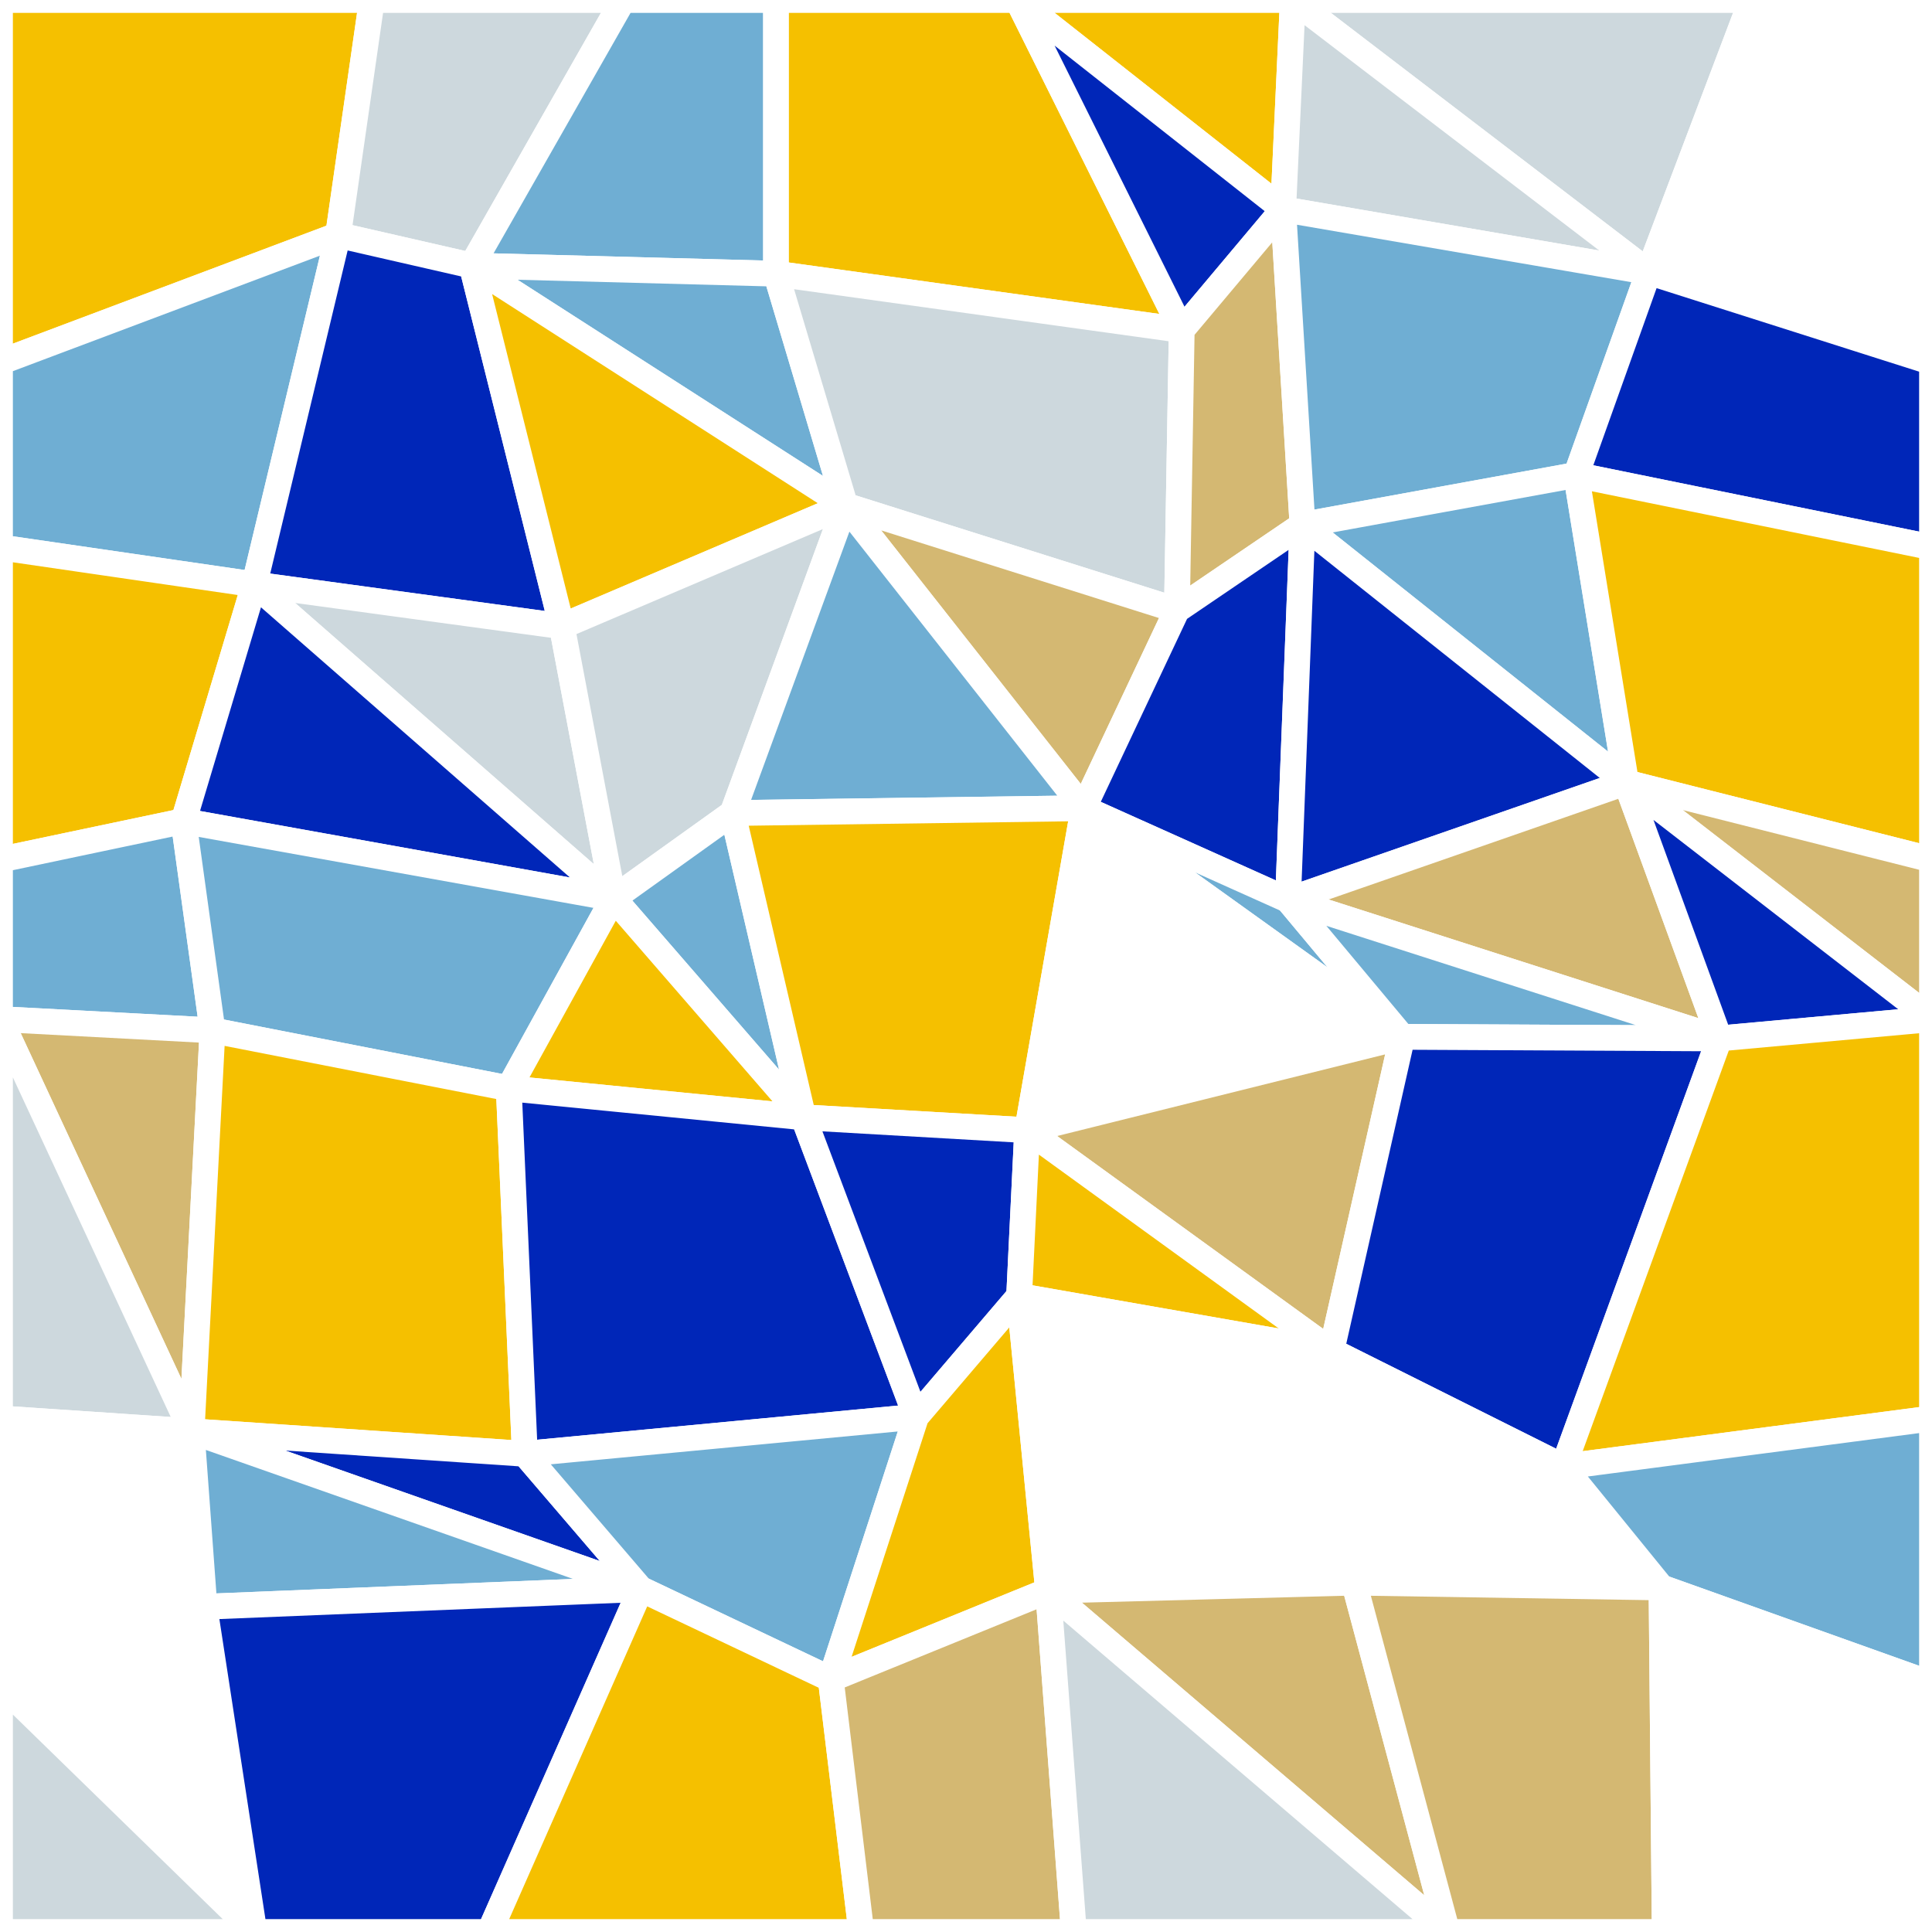
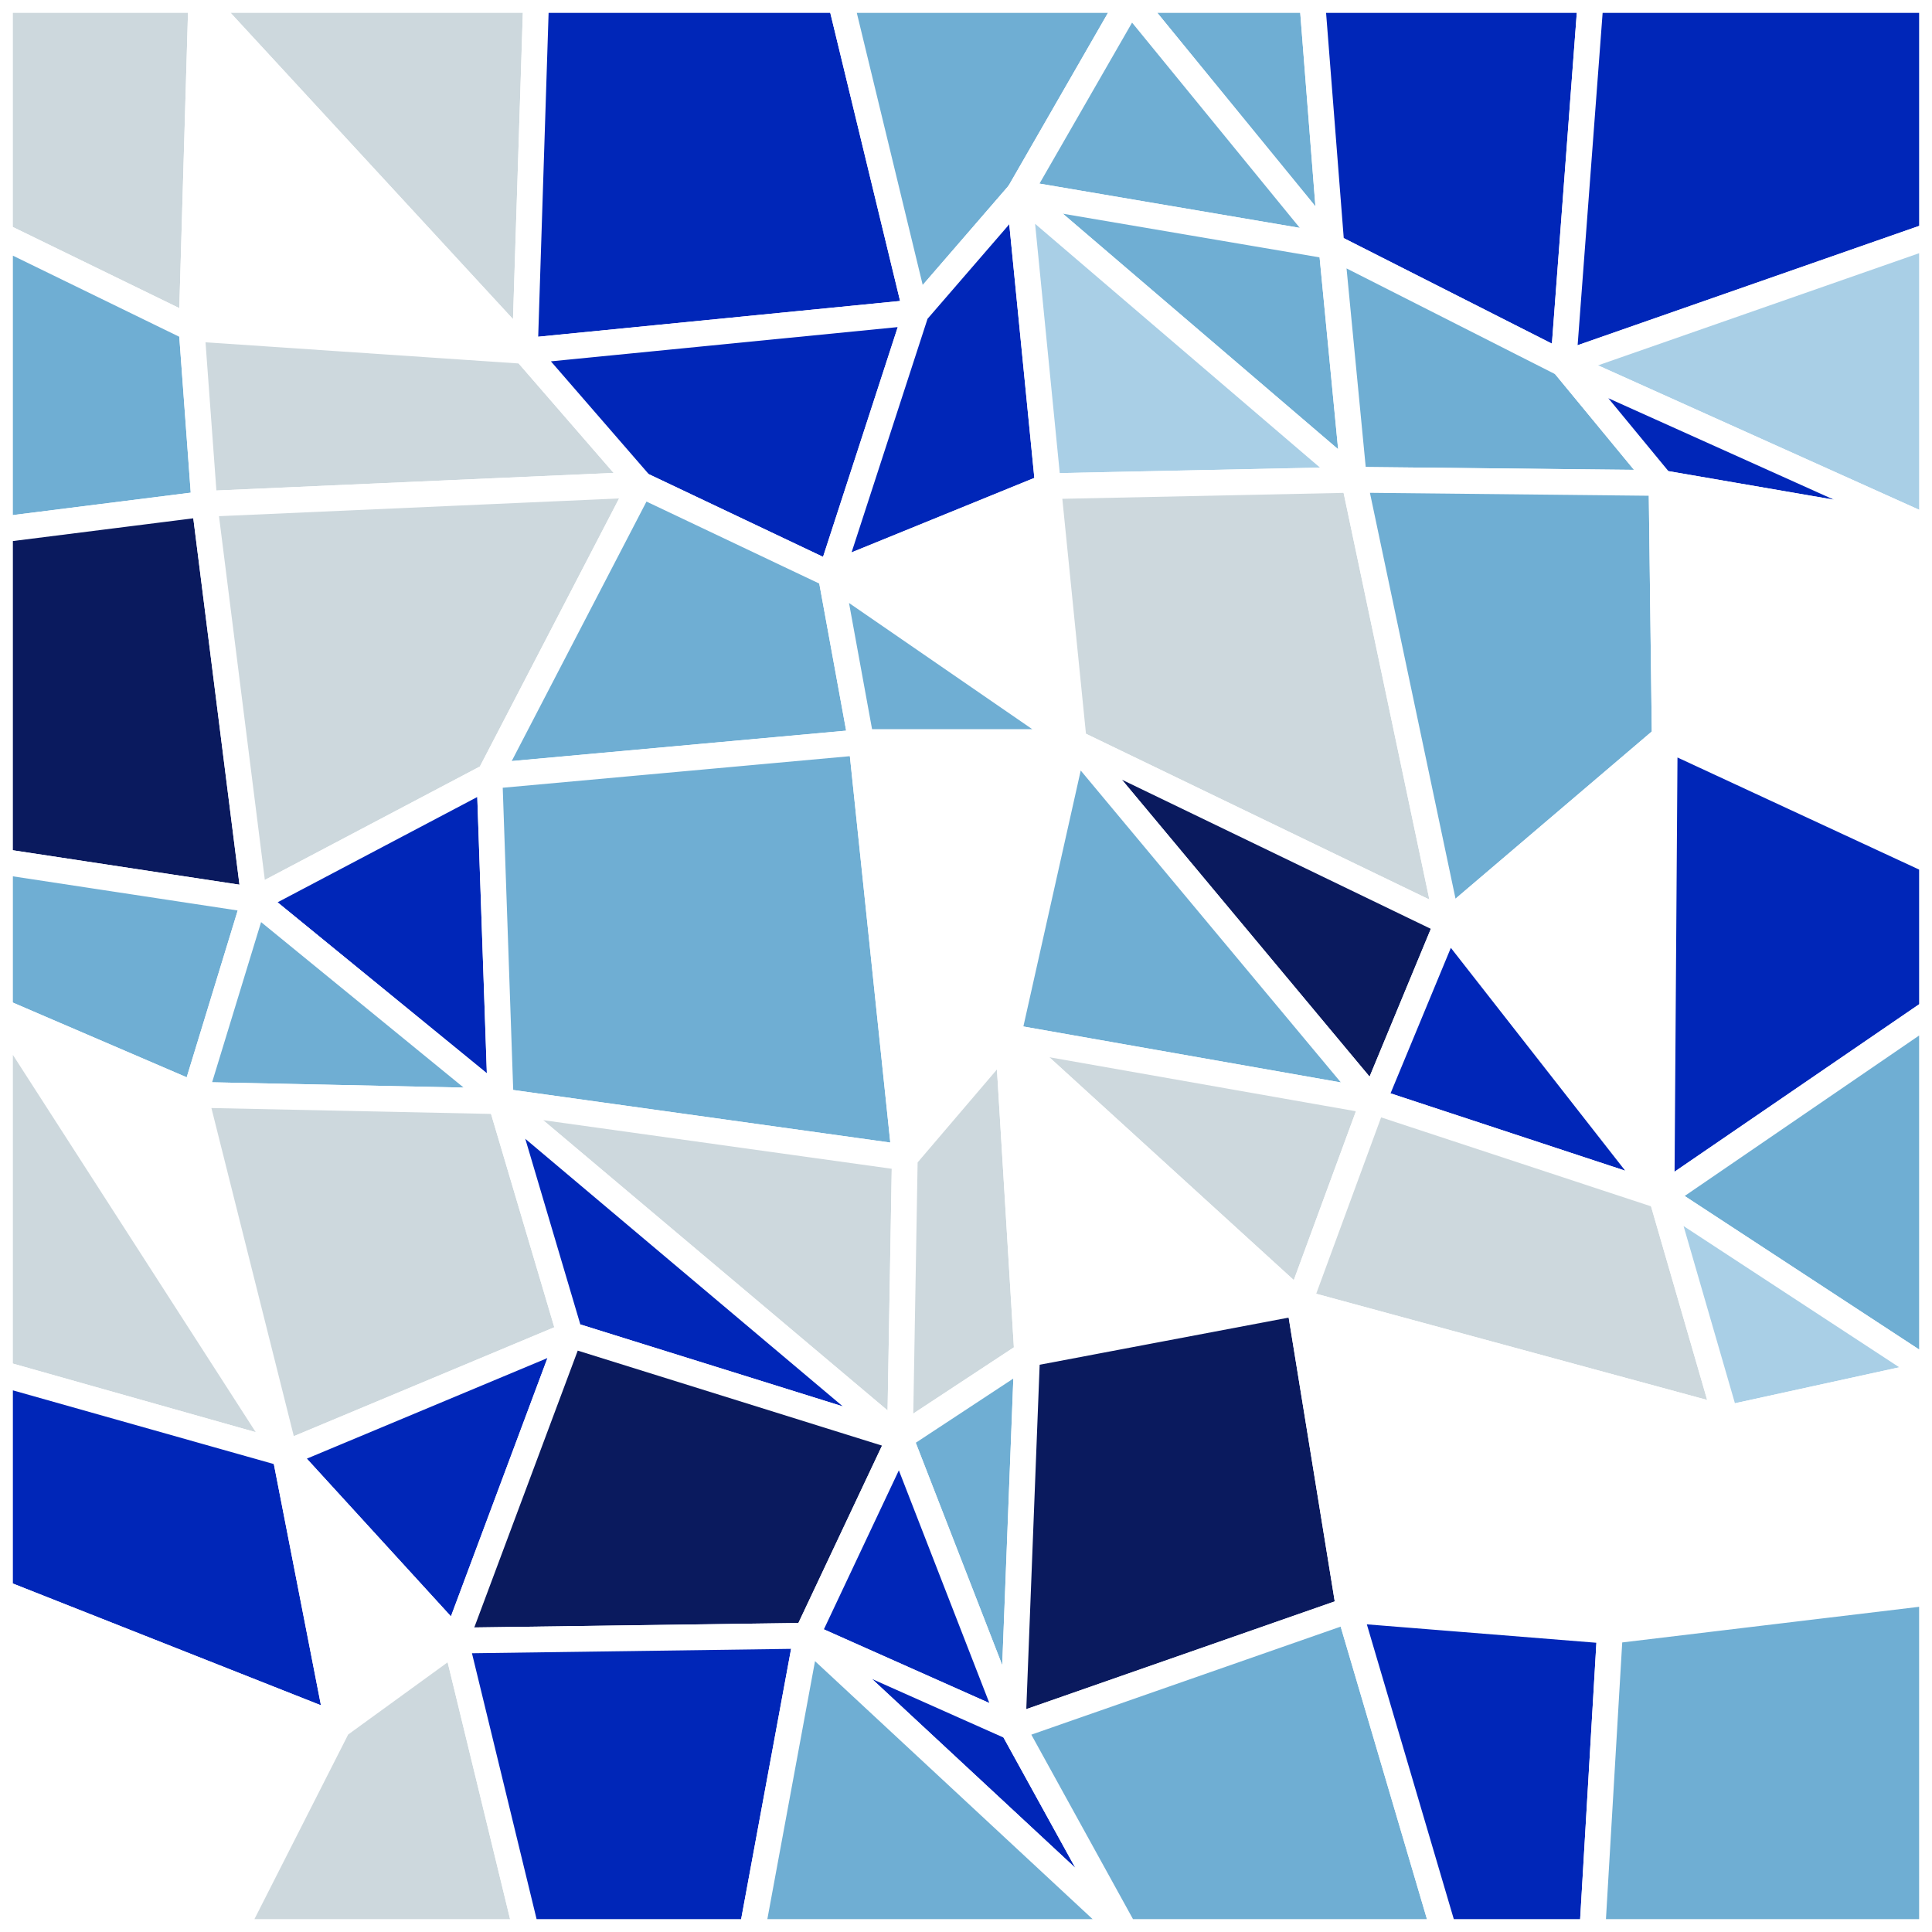
<svg xmlns="http://www.w3.org/2000/svg" viewBox="0 0 120 120" width="120" height="120">
  <rect width="120" height="120" fill="#ffffff" />
-   <polygon points="0.0,0.0 23.1,0.0 21.0,14.6 0.0,22.5" fill="#f5c000" stroke="#ffffff" stroke-width="1.6" stroke-linejoin="round" />
-   <polygon points="0.0,22.5 21.0,14.6 15.8,36.3 0.0,34.0" fill="#6faed3" stroke="#ffffff" stroke-width="1.6" stroke-linejoin="round" />
-   <polygon points="0.0,34.0 15.8,36.3 11.4,51.0 0.0,53.4" fill="#f5c000" stroke="#ffffff" stroke-width="1.6" stroke-linejoin="round" />
-   <polygon points="0.0,53.4 11.4,51.0 13.2,64.0 0.0,63.3" fill="#6faed3" stroke="#ffffff" stroke-width="1.6" stroke-linejoin="round" />
-   <polygon points="0.0,63.3 13.2,64.0 11.9,88.9" fill="#d4b872" stroke="#ffffff" stroke-width="1.6" stroke-linejoin="round" />
-   <polygon points="0.0,63.3 11.9,88.9 0.0,88.1" fill="#cdd8dd" stroke="#ffffff" stroke-width="1.6" stroke-linejoin="round" />
-   <polygon points="0.0,88.1 11.9,88.9 12.7,99.8 0.0,104.6" fill="#ffffff" stroke="#ffffff" stroke-width="1.6" stroke-linejoin="round" />
-   <polygon points="0.0,104.6 12.7,99.8 15.8,120.0" fill="#ffffff" stroke="#ffffff" stroke-width="1.6" stroke-linejoin="round" />
-   <polygon points="0.0,104.6 15.8,120.0 0.0,120.0" fill="#cdd8dd" stroke="#ffffff" stroke-width="1.6" stroke-linejoin="round" />
-   <polygon points="23.1,0.0 38.7,0.0 29.3,16.5 21.0,14.6" fill="#cdd8dd" stroke="#ffffff" stroke-width="1.6" stroke-linejoin="round" />
-   <polygon points="21.0,14.6 29.3,16.5 34.9,38.9 15.8,36.3" fill="#0026b8" stroke="#ffffff" stroke-width="1.6" stroke-linejoin="round" />
-   <polygon points="15.8,36.3 34.9,38.9 38.1,55.8" fill="#cdd8dd" stroke="#ffffff" stroke-width="1.6" stroke-linejoin="round" />
-   <polygon points="15.8,36.3 38.1,55.8 11.4,51.0" fill="#0026b8" stroke="#ffffff" stroke-width="1.6" stroke-linejoin="round" />
-   <polygon points="11.4,51.0 38.1,55.8 31.6,67.6 13.2,64.0" fill="#6faed3" stroke="#ffffff" stroke-width="1.6" stroke-linejoin="round" />
-   <polygon points="13.2,64.0 31.6,67.6 32.6,90.3 11.9,88.9" fill="#f5c000" stroke="#ffffff" stroke-width="1.6" stroke-linejoin="round" />
-   <polygon points="11.9,88.9 32.6,90.3 39.8,98.7" fill="#0026b8" stroke="#ffffff" stroke-width="1.6" stroke-linejoin="round" />
-   <polygon points="11.9,88.9 39.8,98.7 12.7,99.8" fill="#6faed3" stroke="#ffffff" stroke-width="1.6" stroke-linejoin="round" />
-   <polygon points="12.7,99.8 39.8,98.7 30.4,120.0 15.8,120.0" fill="#0026b8" stroke="#ffffff" stroke-width="1.6" stroke-linejoin="round" />
-   <polygon points="38.7,0.0 48.2,0.0 48.2,17.0 29.3,16.5" fill="#6faed3" stroke="#ffffff" stroke-width="1.6" stroke-linejoin="round" />
-   <polygon points="29.3,16.5 48.2,17.0 52.5,31.4" fill="#6faed3" stroke="#ffffff" stroke-width="1.6" stroke-linejoin="round" />
-   <polygon points="29.3,16.5 52.5,31.4 34.9,38.9" fill="#f5c000" stroke="#ffffff" stroke-width="1.6" stroke-linejoin="round" />
-   <polygon points="34.9,38.9 52.5,31.4 45.5,50.5 38.1,55.8" fill="#cdd8dd" stroke="#ffffff" stroke-width="1.6" stroke-linejoin="round" />
-   <polygon points="38.1,55.8 45.5,50.5 49.9,69.4" fill="#6faed3" stroke="#ffffff" stroke-width="1.6" stroke-linejoin="round" />
-   <polygon points="38.1,55.8 49.9,69.4 31.6,67.6" fill="#f5c000" stroke="#ffffff" stroke-width="1.6" stroke-linejoin="round" />
-   <polygon points="31.6,67.6 49.9,69.4 56.9,88.0 32.6,90.3" fill="#0026b8" stroke="#ffffff" stroke-width="1.6" stroke-linejoin="round" />
-   <polygon points="32.6,90.3 56.9,88.0 51.6,104.3 39.8,98.7" fill="#6faed3" stroke="#ffffff" stroke-width="1.6" stroke-linejoin="round" />
-   <polygon points="39.8,98.7 51.6,104.3 53.5,120.0 30.4,120.0" fill="#f5c000" stroke="#ffffff" stroke-width="1.6" stroke-linejoin="round" />
-   <polygon points="48.2,0.0 63.2,0.0 73.4,20.5 48.2,17.0" fill="#f5c000" stroke="#ffffff" stroke-width="1.6" stroke-linejoin="round" />
-   <polygon points="48.2,17.0 73.4,20.5 73.1,37.9 52.5,31.4" fill="#cdd8dd" stroke="#ffffff" stroke-width="1.6" stroke-linejoin="round" />
-   <polygon points="52.5,31.4 73.1,37.9 67.3,50.2" fill="#d4b872" stroke="#ffffff" stroke-width="1.6" stroke-linejoin="round" />
-   <polygon points="52.5,31.4 67.3,50.2 45.5,50.5" fill="#6faed3" stroke="#ffffff" stroke-width="1.6" stroke-linejoin="round" />
-   <polygon points="45.5,50.5 67.3,50.2 63.8,70.2 49.9,69.4" fill="#f5c000" stroke="#ffffff" stroke-width="1.6" stroke-linejoin="round" />
-   <polygon points="49.9,69.4 63.8,70.2 63.3,80.5 56.9,88.0" fill="#0026b8" stroke="#ffffff" stroke-width="1.6" stroke-linejoin="round" />
-   <polygon points="56.9,88.0 63.3,80.5 65.1,98.8 51.6,104.3" fill="#f5c000" stroke="#ffffff" stroke-width="1.6" stroke-linejoin="round" />
-   <polygon points="51.6,104.3 65.1,98.8 66.7,120.0 53.5,120.0" fill="#d4b872" stroke="#ffffff" stroke-width="1.6" stroke-linejoin="round" />
-   <polygon points="63.2,0.0 80.3,0.0 79.7,13.0" fill="#f5c000" stroke="#ffffff" stroke-width="1.6" stroke-linejoin="round" />
-   <polygon points="63.2,0.0 79.7,13.0 73.4,20.5" fill="#0026b8" stroke="#ffffff" stroke-width="1.6" stroke-linejoin="round" />
-   <polygon points="73.4,20.5 79.7,13.0 80.9,32.6 73.1,37.9" fill="#d4b872" stroke="#ffffff" stroke-width="1.6" stroke-linejoin="round" />
-   <polygon points="73.1,37.9 80.9,32.6 80.0,55.9 67.3,50.2" fill="#0026b8" stroke="#ffffff" stroke-width="1.6" stroke-linejoin="round" />
-   <polygon points="67.3,50.2 80.0,55.9 87.1,64.4" fill="#6faed3" stroke="#ffffff" stroke-width="1.6" stroke-linejoin="round" />
-   <polygon points="67.3,50.2 87.1,64.4 63.8,70.2" fill="#ffffff" stroke="#ffffff" stroke-width="1.6" stroke-linejoin="round" />
-   <polygon points="63.8,70.2 87.1,64.4 82.7,83.9" fill="#d4b872" stroke="#ffffff" stroke-width="1.6" stroke-linejoin="round" />
-   <polygon points="63.8,70.2 82.7,83.9 63.3,80.5" fill="#f5c000" stroke="#ffffff" stroke-width="1.6" stroke-linejoin="round" />
-   <polygon points="63.3,80.5 82.7,83.9 84.1,98.3 65.1,98.8" fill="#ffffff" stroke="#ffffff" stroke-width="1.6" stroke-linejoin="round" />
-   <polygon points="65.1,98.8 84.1,98.3 89.9,120.0" fill="#d4b872" stroke="#ffffff" stroke-width="1.6" stroke-linejoin="round" />
-   <polygon points="65.1,98.8 89.9,120.0 66.7,120.0" fill="#cdd8dd" stroke="#ffffff" stroke-width="1.6" stroke-linejoin="round" />
-   <polygon points="80.3,0.0 108.8,0.0 102.4,16.9" fill="#cdd8dd" stroke="#ffffff" stroke-width="1.6" stroke-linejoin="round" />
-   <polygon points="80.3,0.0 102.4,16.9 79.7,13.0" fill="#cdd8dd" stroke="#ffffff" stroke-width="1.6" stroke-linejoin="round" />
-   <polygon points="79.7,13.0 102.4,16.9 97.9,29.5 80.9,32.6" fill="#6faed3" stroke="#ffffff" stroke-width="1.6" stroke-linejoin="round" />
-   <polygon points="80.9,32.6 97.9,29.5 101.0,48.6" fill="#6faed3" stroke="#ffffff" stroke-width="1.6" stroke-linejoin="round" />
-   <polygon points="80.9,32.6 101.0,48.6 80.0,55.9" fill="#0026b8" stroke="#ffffff" stroke-width="1.6" stroke-linejoin="round" />
-   <polygon points="80.0,55.9 101.0,48.6 106.8,64.5" fill="#d4b872" stroke="#ffffff" stroke-width="1.6" stroke-linejoin="round" />
-   <polygon points="80.0,55.9 106.8,64.5 87.1,64.4" fill="#6faed3" stroke="#ffffff" stroke-width="1.6" stroke-linejoin="round" />
-   <polygon points="87.1,64.4 106.8,64.5 97.1,91.1 82.7,83.9" fill="#0026b8" stroke="#ffffff" stroke-width="1.6" stroke-linejoin="round" />
-   <polygon points="82.7,83.9 97.1,91.1 103.2,98.6" fill="#ffffff" stroke="#ffffff" stroke-width="1.6" stroke-linejoin="round" />
-   <polygon points="82.7,83.9 103.2,98.6 84.1,98.3" fill="#ffffff" stroke="#ffffff" stroke-width="1.6" stroke-linejoin="round" />
-   <polygon points="84.1,98.3 103.2,98.6 103.4,120.0 89.9,120.0" fill="#d4b872" stroke="#ffffff" stroke-width="1.6" stroke-linejoin="round" />
-   <polygon points="108.8,0.0 120.0,0.0 120.0,22.5 102.4,16.9" fill="#ffffff" stroke="#ffffff" stroke-width="1.6" stroke-linejoin="round" />
-   <polygon points="102.4,16.9 120.0,22.5 120.0,34.0 97.9,29.5" fill="#0026b8" stroke="#ffffff" stroke-width="1.6" stroke-linejoin="round" />
-   <polygon points="97.9,29.5 120.0,34.0 120.0,53.4 101.0,48.6" fill="#f5c000" stroke="#ffffff" stroke-width="1.6" stroke-linejoin="round" />
-   <polygon points="101.0,48.6 120.0,53.4 120.0,63.3" fill="#d4b872" stroke="#ffffff" stroke-width="1.6" stroke-linejoin="round" />
-   <polygon points="101.0,48.6 120.0,63.3 106.8,64.5" fill="#0026b8" stroke="#ffffff" stroke-width="1.6" stroke-linejoin="round" />
-   <polygon points="106.8,64.5 120.0,63.3 120.0,88.1 97.1,91.1" fill="#f5c000" stroke="#ffffff" stroke-width="1.6" stroke-linejoin="round" />
-   <polygon points="97.1,91.1 120.0,88.1 120.0,104.6 103.2,98.6" fill="#6faed3" stroke="#ffffff" stroke-width="1.6" stroke-linejoin="round" />
-   <polygon points="103.2,98.6 120.0,104.6 120.0,120.0 103.4,120.0" fill="#ffffff" stroke="#ffffff" stroke-width="1.6" stroke-linejoin="round" />
+   <polygon points="0.0,0.0 12.5,0.0 11.9,20.4 0.0,14.6" fill="#cdd8dd" stroke="#ffffff" stroke-width="1.6" stroke-linejoin="round" />
+   <polygon points="0.0,14.6 11.9,20.4 12.7,31.3 0.0,32.9" fill="#6faed3" stroke="#ffffff" stroke-width="1.6" stroke-linejoin="round" />
+   <polygon points="0.0,32.9 12.7,31.3 15.8,55.9 0.0,53.5" fill="#0a1a5e" stroke="#ffffff" stroke-width="1.6" stroke-linejoin="round" />
+   <polygon points="0.0,53.5 15.8,55.9 12.1,68.0 0.0,62.8" fill="#6faed3" stroke="#ffffff" stroke-width="1.6" stroke-linejoin="round" />
+   <polygon points="0.0,62.8 12.1,68.0 17.7,90.3" fill="#ffffff" stroke="#ffffff" stroke-width="1.6" stroke-linejoin="round" />
+   <polygon points="0.0,62.8 17.7,90.3 0.0,85.3" fill="#cdd8dd" stroke="#ffffff" stroke-width="1.6" stroke-linejoin="round" />
+   <polygon points="0.0,85.3 17.7,90.3 21.0,107.2 0.0,98.9" fill="#0026b8" stroke="#ffffff" stroke-width="1.6" stroke-linejoin="round" />
+   <polygon points="0.0,98.9 21.0,107.2 14.5,120.0 0.0,120.0" fill="#ffffff" stroke="#ffffff" stroke-width="1.6" stroke-linejoin="round" />
+   <polygon points="12.5,0.0 33.3,0.0 32.6,21.8" fill="#cdd8dd" stroke="#ffffff" stroke-width="1.6" stroke-linejoin="round" />
+   <polygon points="12.5,0.0 32.6,21.8 11.9,20.4" fill="#ffffff" stroke="#ffffff" stroke-width="1.6" stroke-linejoin="round" />
+   <polygon points="11.9,20.4 32.6,21.8 39.8,30.1 12.7,31.3" fill="#cdd8dd" stroke="#ffffff" stroke-width="1.6" stroke-linejoin="round" />
+   <polygon points="12.7,31.3 39.8,30.1 30.4,48.2 15.8,55.9" fill="#cdd8dd" stroke="#ffffff" stroke-width="1.6" stroke-linejoin="round" />
+   <polygon points="15.8,55.9 30.4,48.2 31.1,68.4" fill="#0026b8" stroke="#ffffff" stroke-width="1.6" stroke-linejoin="round" />
+   <polygon points="15.8,55.9 31.1,68.4 12.1,68.0" fill="#6faed3" stroke="#ffffff" stroke-width="1.6" stroke-linejoin="round" />
+   <polygon points="12.1,68.0 31.1,68.4 35.4,82.9 17.7,90.3" fill="#cdd8dd" stroke="#ffffff" stroke-width="1.6" stroke-linejoin="round" />
+   <polygon points="17.7,90.3 35.4,82.9 28.3,101.9" fill="#0026b8" stroke="#ffffff" stroke-width="1.6" stroke-linejoin="round" />
+   <polygon points="17.7,90.3 28.3,101.9 21.0,107.2" fill="#ffffff" stroke="#ffffff" stroke-width="1.6" stroke-linejoin="round" />
+   <polygon points="21.0,107.2 28.3,101.9 32.7,120.0 14.5,120.0" fill="#cdd8dd" stroke="#ffffff" stroke-width="1.6" stroke-linejoin="round" />
+   <polygon points="33.3,0.0 52.2,0.0 56.9,19.4 32.6,21.8" fill="#0026b8" stroke="#ffffff" stroke-width="1.6" stroke-linejoin="round" />
+   <polygon points="32.6,21.8 56.9,19.4 51.6,35.7 39.8,30.1" fill="#0026b8" stroke="#ffffff" stroke-width="1.6" stroke-linejoin="round" />
+   <polygon points="39.8,30.1 51.6,35.7 53.5,46.1 30.4,48.2" fill="#6faed3" stroke="#ffffff" stroke-width="1.6" stroke-linejoin="round" />
+   <polygon points="30.4,48.2 53.5,46.1 56.2,71.9 31.1,68.4" fill="#6faed3" stroke="#ffffff" stroke-width="1.6" stroke-linejoin="round" />
+   <polygon points="31.1,68.4 56.2,71.9 55.9,89.3" fill="#cdd8dd" stroke="#ffffff" stroke-width="1.6" stroke-linejoin="round" />
+   <polygon points="31.1,68.4 55.9,89.3 35.4,82.9" fill="#0026b8" stroke="#ffffff" stroke-width="1.6" stroke-linejoin="round" />
+   <polygon points="35.4,82.9 55.9,89.3 50.1,101.6 28.3,101.9" fill="#0a1a5e" stroke="#ffffff" stroke-width="1.6" stroke-linejoin="round" />
+   <polygon points="28.3,101.9 50.1,101.6 46.7,120.0 32.7,120.0" fill="#0026b8" stroke="#ffffff" stroke-width="1.6" stroke-linejoin="round" />
+   <polygon points="52.2,0.0 70.2,0.0 63.3,12.0 56.9,19.4" fill="#6faed3" stroke="#ffffff" stroke-width="1.6" stroke-linejoin="round" />
+   <polygon points="56.9,19.4 63.3,12.0 65.1,30.2 51.6,35.7" fill="#0026b8" stroke="#ffffff" stroke-width="1.6" stroke-linejoin="round" />
+   <polygon points="51.6,35.7 65.1,30.2 66.7,46.1" fill="#ffffff" stroke="#ffffff" stroke-width="1.6" stroke-linejoin="round" />
+   <polygon points="51.6,35.7 66.7,46.1 53.5,46.1" fill="#6faed3" stroke="#ffffff" stroke-width="1.6" stroke-linejoin="round" />
+   <polygon points="53.5,46.1 66.7,46.1 62.6,64.4 56.2,71.9" fill="#ffffff" stroke="#ffffff" stroke-width="1.6" stroke-linejoin="round" />
+   <polygon points="56.2,71.9 62.6,64.4 63.8,84.1 55.9,89.3" fill="#cdd8dd" stroke="#ffffff" stroke-width="1.6" stroke-linejoin="round" />
+   <polygon points="55.9,89.3 63.8,84.1 62.9,107.3" fill="#6faed3" stroke="#ffffff" stroke-width="1.6" stroke-linejoin="round" />
+   <polygon points="55.9,89.3 62.9,107.3 50.1,101.6" fill="#0026b8" stroke="#ffffff" stroke-width="1.6" stroke-linejoin="round" />
+   <polygon points="50.1,101.6 62.9,107.3 69.9,120.0" fill="#0026b8" stroke="#ffffff" stroke-width="1.6" stroke-linejoin="round" />
+   <polygon points="50.1,101.6 69.9,120.0 46.7,120.0" fill="#6faed3" stroke="#ffffff" stroke-width="1.6" stroke-linejoin="round" />
+   <polygon points="70.2,0.0 81.5,0.0 82.7,15.3" fill="#6faed3" stroke="#ffffff" stroke-width="1.6" stroke-linejoin="round" />
+   <polygon points="70.2,0.0 82.7,15.3 63.3,12.0" fill="#6faed3" stroke="#ffffff" stroke-width="1.6" stroke-linejoin="round" />
+   <polygon points="63.3,12.0 82.7,15.3 84.1,29.8" fill="#6faed3" stroke="#ffffff" stroke-width="1.6" stroke-linejoin="round" />
+   <polygon points="63.3,12.0 84.1,29.8 65.1,30.2" fill="#a9cfe6" stroke="#ffffff" stroke-width="1.6" stroke-linejoin="round" />
+   <polygon points="65.1,30.2 84.1,29.8 89.9,57.3 66.7,46.1" fill="#cdd8dd" stroke="#ffffff" stroke-width="1.6" stroke-linejoin="round" />
+   <polygon points="66.7,46.1 89.9,57.3 85.3,68.4" fill="#0a1a5e" stroke="#ffffff" stroke-width="1.6" stroke-linejoin="round" />
+   <polygon points="66.7,46.1 85.3,68.4 62.6,64.4" fill="#6faed3" stroke="#ffffff" stroke-width="1.6" stroke-linejoin="round" />
+   <polygon points="62.6,64.4 85.3,68.4 80.7,80.9" fill="#cdd8dd" stroke="#ffffff" stroke-width="1.6" stroke-linejoin="round" />
+   <polygon points="62.6,64.4 80.7,80.9 63.8,84.1" fill="#ffffff" stroke="#ffffff" stroke-width="1.6" stroke-linejoin="round" />
+   <polygon points="63.8,84.1 80.7,80.9 83.8,100.0 62.9,107.3" fill="#0a1a5e" stroke="#ffffff" stroke-width="1.6" stroke-linejoin="round" />
+   <polygon points="62.9,107.3 83.8,100.0 89.7,120.0 69.9,120.0" fill="#6faed3" stroke="#ffffff" stroke-width="1.6" stroke-linejoin="round" />
+   <polygon points="81.5,0.0 98.8,0.0 97.1,22.6 82.7,15.3" fill="#0026b8" stroke="#ffffff" stroke-width="1.6" stroke-linejoin="round" />
+   <polygon points="82.7,15.3 97.1,22.6 103.2,30.0 84.1,29.8" fill="#6faed3" stroke="#ffffff" stroke-width="1.6" stroke-linejoin="round" />
+   <polygon points="84.1,29.8 103.2,30.0 103.4,45.8 89.9,57.3" fill="#6faed3" stroke="#ffffff" stroke-width="1.6" stroke-linejoin="round" />
+   <polygon points="89.9,57.3 103.4,45.8 103.2,74.3" fill="#ffffff" stroke="#ffffff" stroke-width="1.6" stroke-linejoin="round" />
+   <polygon points="89.9,57.3 103.2,74.3 85.3,68.4" fill="#0026b8" stroke="#ffffff" stroke-width="1.6" stroke-linejoin="round" />
+   <polygon points="85.3,68.4 103.2,74.3 107.2,88.1 80.7,80.9" fill="#cdd8dd" stroke="#ffffff" stroke-width="1.6" stroke-linejoin="round" />
+   <polygon points="80.7,80.9 107.2,88.1 100.0,101.3 83.8,100.0" fill="#ffffff" stroke="#ffffff" stroke-width="1.6" stroke-linejoin="round" />
+   <polygon points="83.8,100.0 100.0,101.3 98.9,120.0 89.7,120.0" fill="#0026b8" stroke="#ffffff" stroke-width="1.6" stroke-linejoin="round" />
+   <polygon points="98.8,0.0 120.0,0.0 120.0,14.6 97.1,22.6" fill="#0026b8" stroke="#ffffff" stroke-width="1.6" stroke-linejoin="round" />
+   <polygon points="97.1,22.6 120.0,14.6 120.0,32.9" fill="#a9cfe6" stroke="#ffffff" stroke-width="1.6" stroke-linejoin="round" />
+   <polygon points="97.1,22.6 120.0,32.9 103.2,30.0" fill="#0026b8" stroke="#ffffff" stroke-width="1.6" stroke-linejoin="round" />
+   <polygon points="103.2,30.0 120.0,32.9 120.0,53.5 103.4,45.8" fill="#ffffff" stroke="#ffffff" stroke-width="1.6" stroke-linejoin="round" />
+   <polygon points="103.4,45.8 120.0,53.5 120.0,62.8 103.2,74.3" fill="#0026b8" stroke="#ffffff" stroke-width="1.6" stroke-linejoin="round" />
+   <polygon points="103.2,74.3 120.0,62.8 120.0,85.3" fill="#6faed3" stroke="#ffffff" stroke-width="1.6" stroke-linejoin="round" />
+   <polygon points="103.2,74.3 120.0,85.3 107.2,88.1" fill="#a9cfe6" stroke="#ffffff" stroke-width="1.6" stroke-linejoin="round" />
+   <polygon points="107.2,88.1 120.0,85.3 120.0,98.9 100.0,101.3" fill="#ffffff" stroke="#ffffff" stroke-width="1.6" stroke-linejoin="round" />
+   <polygon points="100.0,101.3 120.0,98.9 120.0,120.0 98.9,120.0" fill="#6faed3" stroke="#ffffff" stroke-width="1.6" stroke-linejoin="round" />
</svg>
